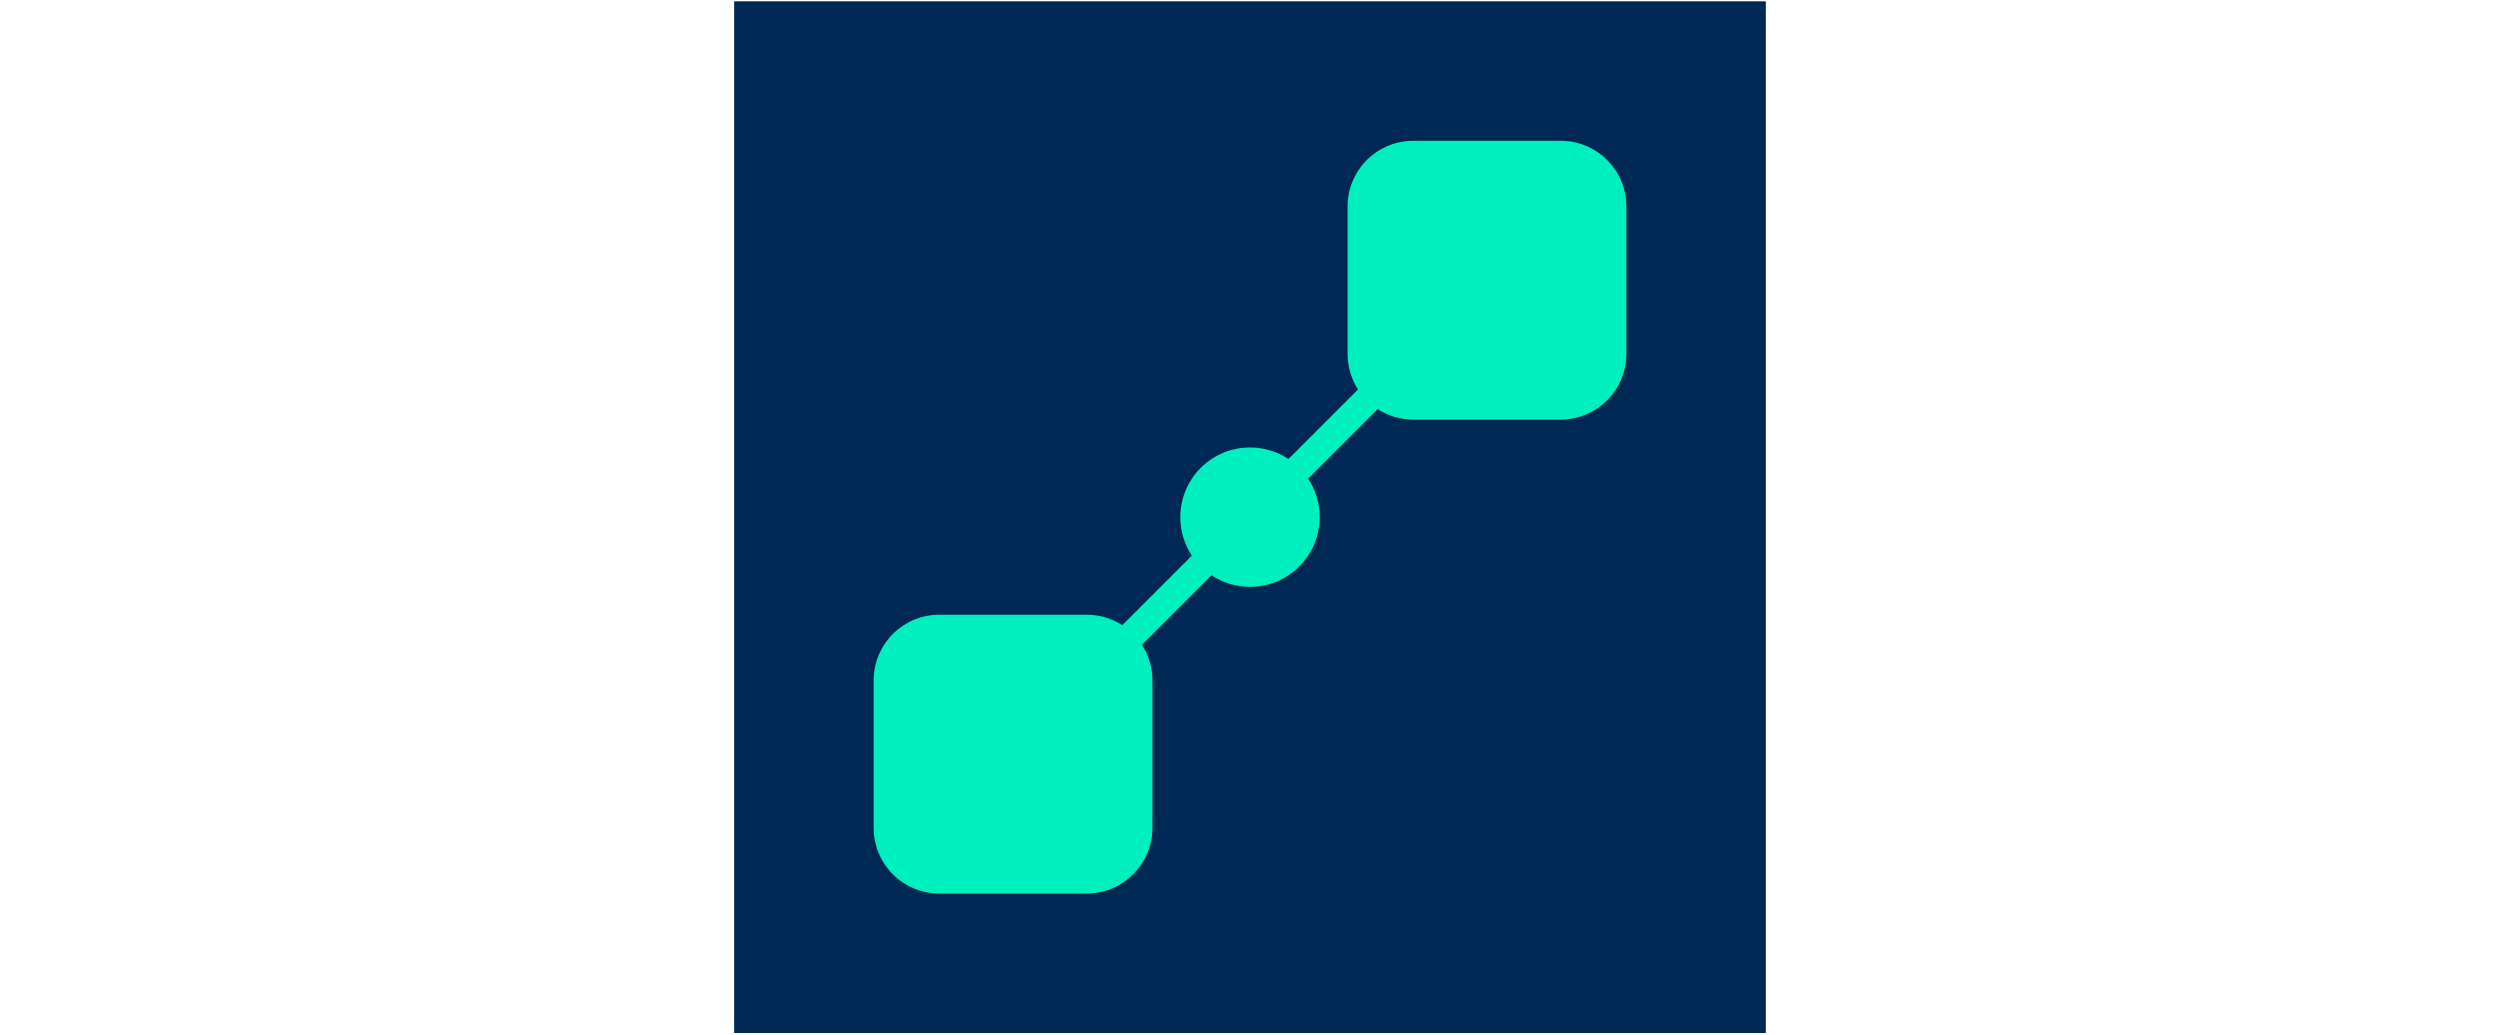
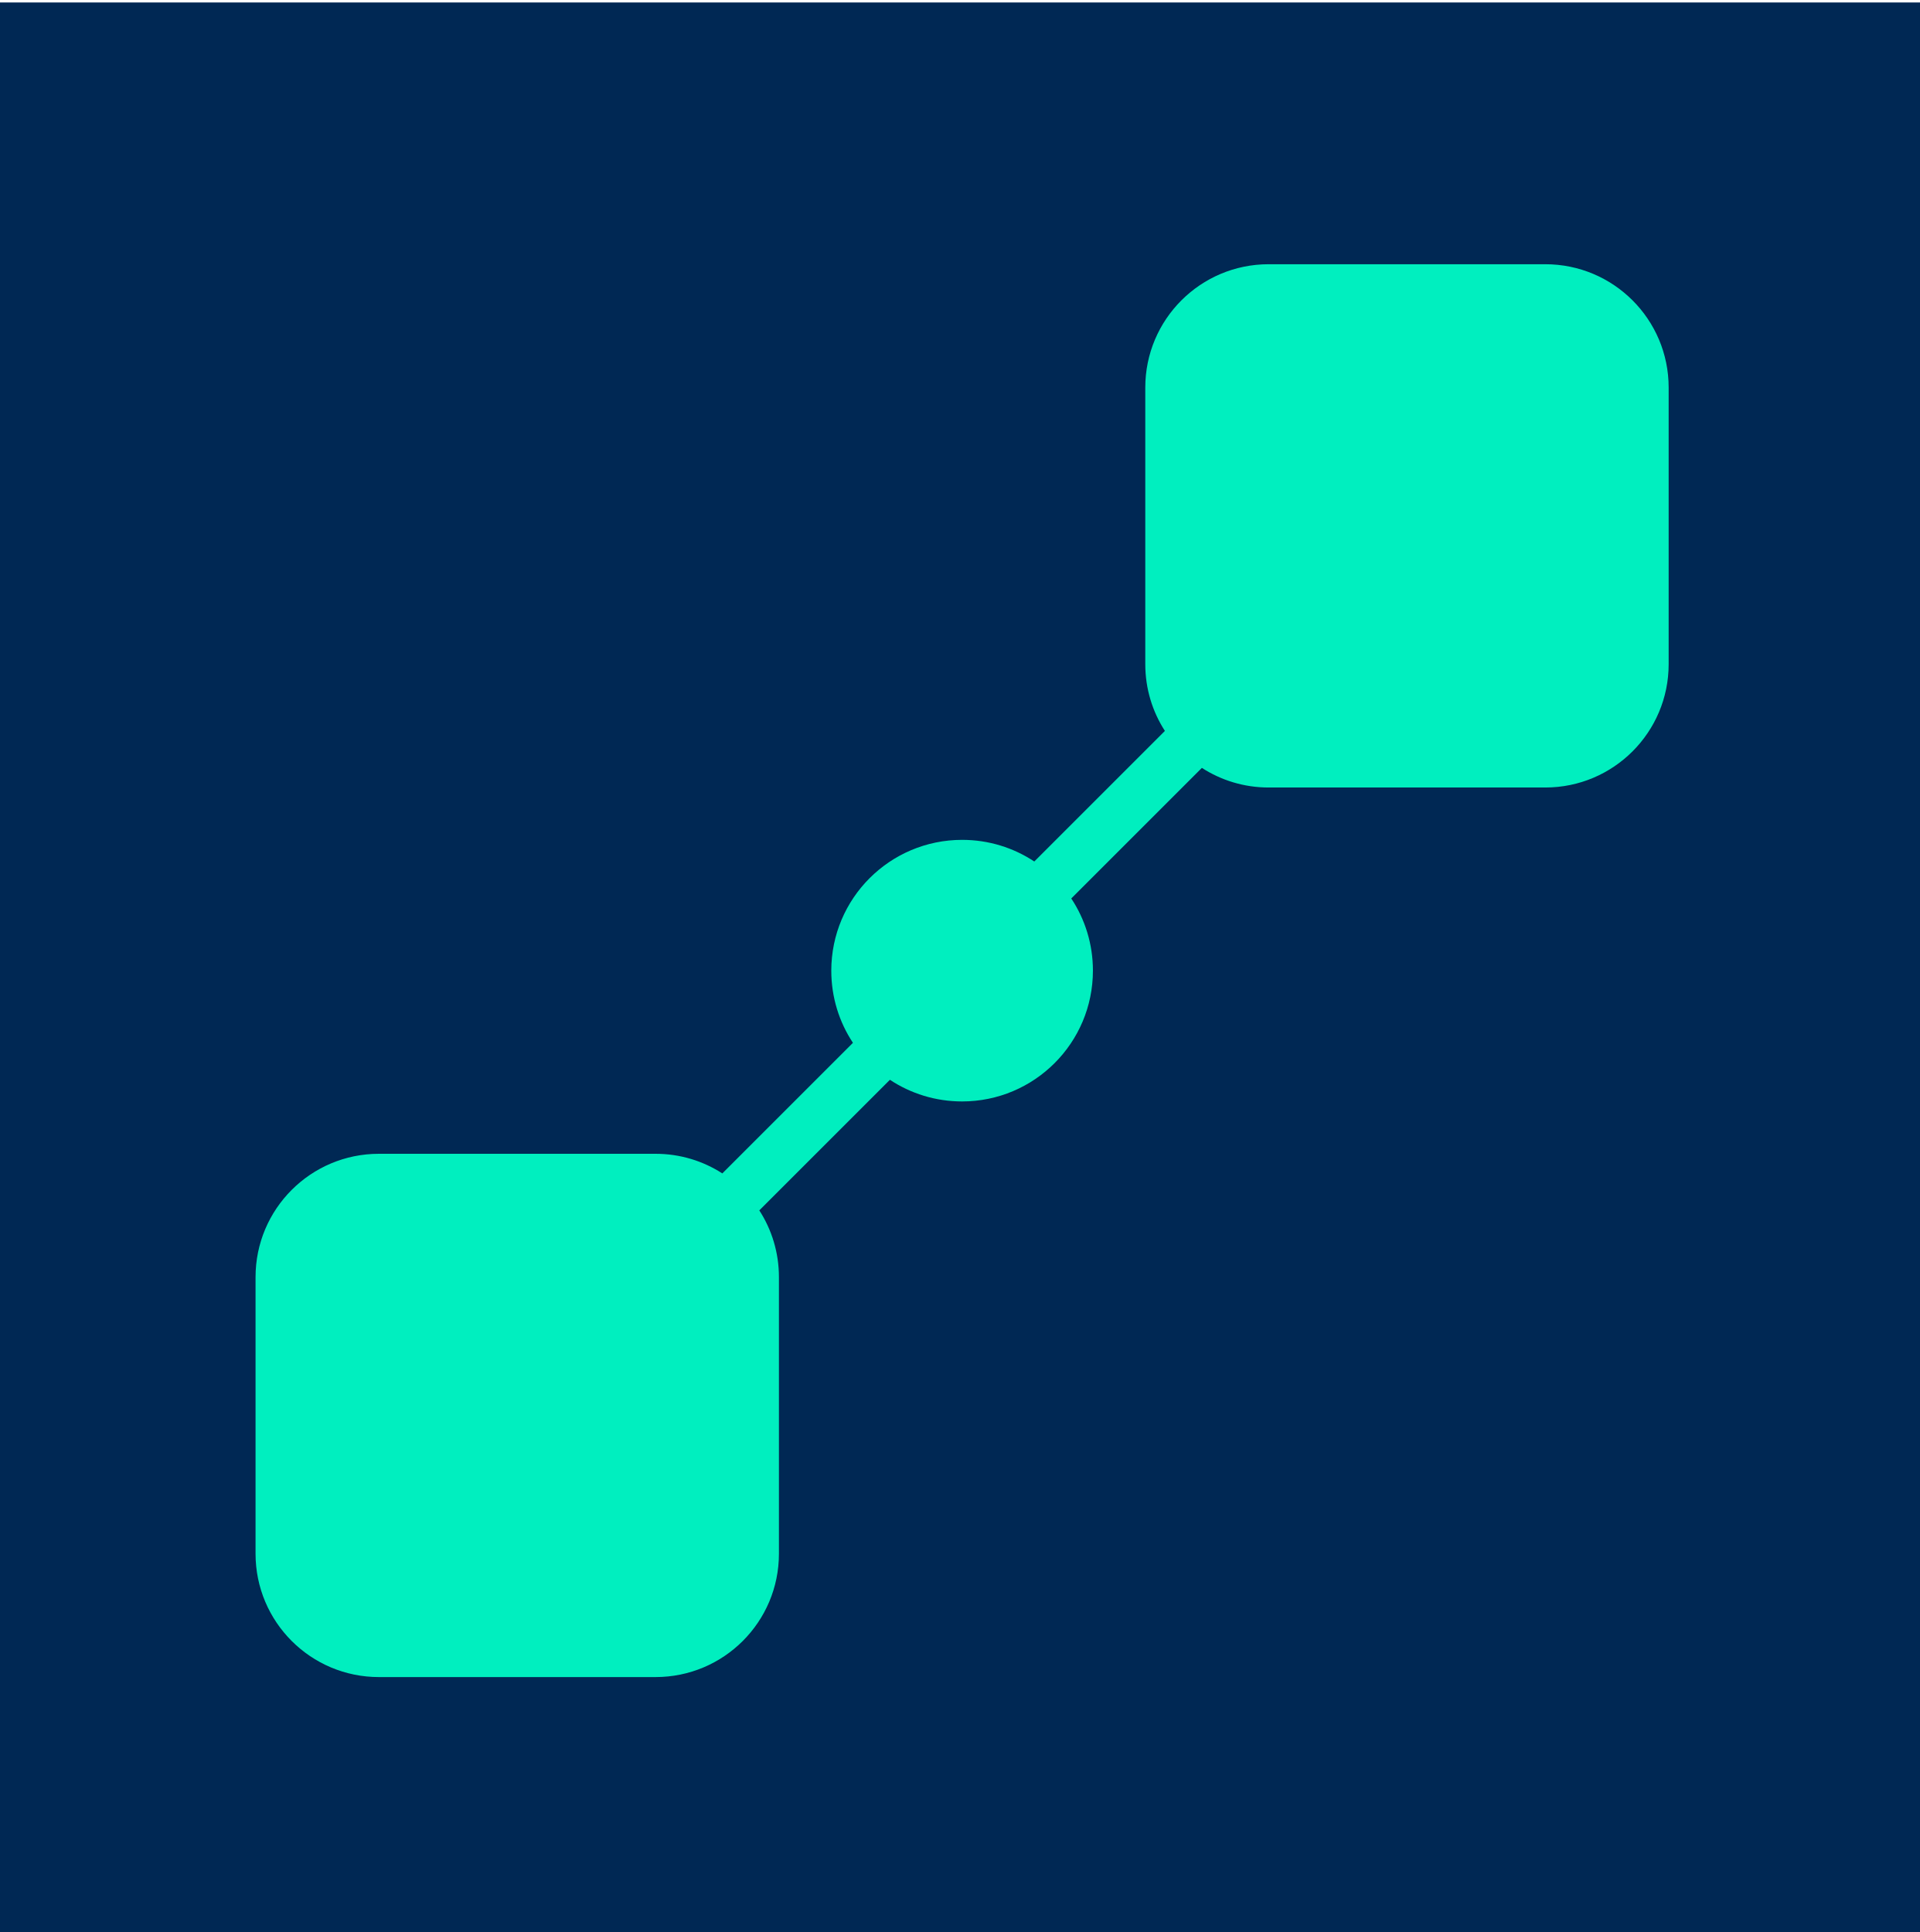
- <svg xmlns="http://www.w3.org/2000/svg" width="305.57" height="126.427" viewBox="0 0 80.849 33.45" version="1.1" id="svg5" xml:space="preserve">
+ <svg xmlns="http://www.w3.org/2000/svg" viewBox="23.851 0 33.068 33.288" xml:space="preserve" id="svg5" version="1.1" style="max-height: 500px" width="33.068" height="33.288">
  <defs id="defs2" />
-   <g id="layer1" transform="translate(-8.386774,-112.0504)">
-     <rect style="fill:#000000;fill-opacity:0;stroke-width:0.588" id="rect5279" width="80.849" height="33.45" x="8.387" y="112.05" />
-     <rect width="33.364" height="33.364" fill="#002854" id="rect2501" x="32.129" y="112.093" style="stroke-width:0.633" />
-     <path fill-rule="evenodd" clip-rule="evenodd" d="m 51.967,118.728 c 0,-1.174 0.952,-2.125 2.125,-2.125 h 4.766 c 1.174,0 2.125,0.951 2.125,2.125 v 4.766 c 0,1.174 -0.952,2.125 -2.125,2.125 h -4.766 c -0.424,0 -0.818,-0.124 -1.15,-0.338 l -2.25,2.25 c 0.236,0.356 0.373,0.784 0.373,1.243 0,1.245 -1.009,2.254 -2.254,2.254 -0.459,0 -0.887,-0.137 -1.243,-0.373 l -2.25,2.25 c 0.214,0.331 0.338,0.726 0.338,1.15 v 4.766 c 0,1.174 -0.951,2.125 -2.125,2.125 h -4.766 c -1.174,0 -2.125,-0.951 -2.125,-2.125 v -4.766 c 0,-1.174 0.952,-2.125 2.125,-2.125 h 4.766 c 0.424,0 0.818,0.124 1.15,0.338 l 2.25,-2.25 c -0.236,-0.356 -0.373,-0.784 -0.373,-1.243 0,-1.245 1.009,-2.254 2.254,-2.254 0.459,0 0.887,0.137 1.243,0.373 l 2.25,-2.25 c -0.214,-0.331 -0.338,-0.726 -0.338,-1.15 z" fill="#00efbf" id="path2503" style="stroke-width:0.633" />
+   <g transform="translate(-8.386774,-112.0504)" id="layer1">
+     <rect y="112.05" x="8.387" height="33.45" width="80.849" id="rect5279" style="fill:#000000;fill-opacity:0;stroke-width:0.588" />
+     <rect style="stroke-width:0.633" y="112.093" x="32.129" id="rect2501" fill="#002854" height="33.364" width="33.364" />
+     <path style="stroke-width:0.633" id="path2503" fill="#00efbf" d="m 51.967,118.728 c 0,-1.174 0.952,-2.125 2.125,-2.125 h 4.766 c 1.174,0 2.125,0.951 2.125,2.125 v 4.766 c 0,1.174 -0.952,2.125 -2.125,2.125 h -4.766 c -0.424,0 -0.818,-0.124 -1.15,-0.338 l -2.25,2.25 c 0.236,0.356 0.373,0.784 0.373,1.243 0,1.245 -1.009,2.254 -2.254,2.254 -0.459,0 -0.887,-0.137 -1.243,-0.373 l -2.25,2.25 c 0.214,0.331 0.338,0.726 0.338,1.15 v 4.766 c 0,1.174 -0.951,2.125 -2.125,2.125 h -4.766 c -1.174,0 -2.125,-0.951 -2.125,-2.125 v -4.766 c 0,-1.174 0.952,-2.125 2.125,-2.125 h 4.766 c 0.424,0 0.818,0.124 1.15,0.338 l 2.25,-2.25 c -0.236,-0.356 -0.373,-0.784 -0.373,-1.243 0,-1.245 1.009,-2.254 2.254,-2.254 0.459,0 0.887,0.137 1.243,0.373 l 2.25,-2.25 c -0.214,-0.331 -0.338,-0.726 -0.338,-1.15 z" clip-rule="evenodd" fill-rule="evenodd" />
  </g>
</svg>
